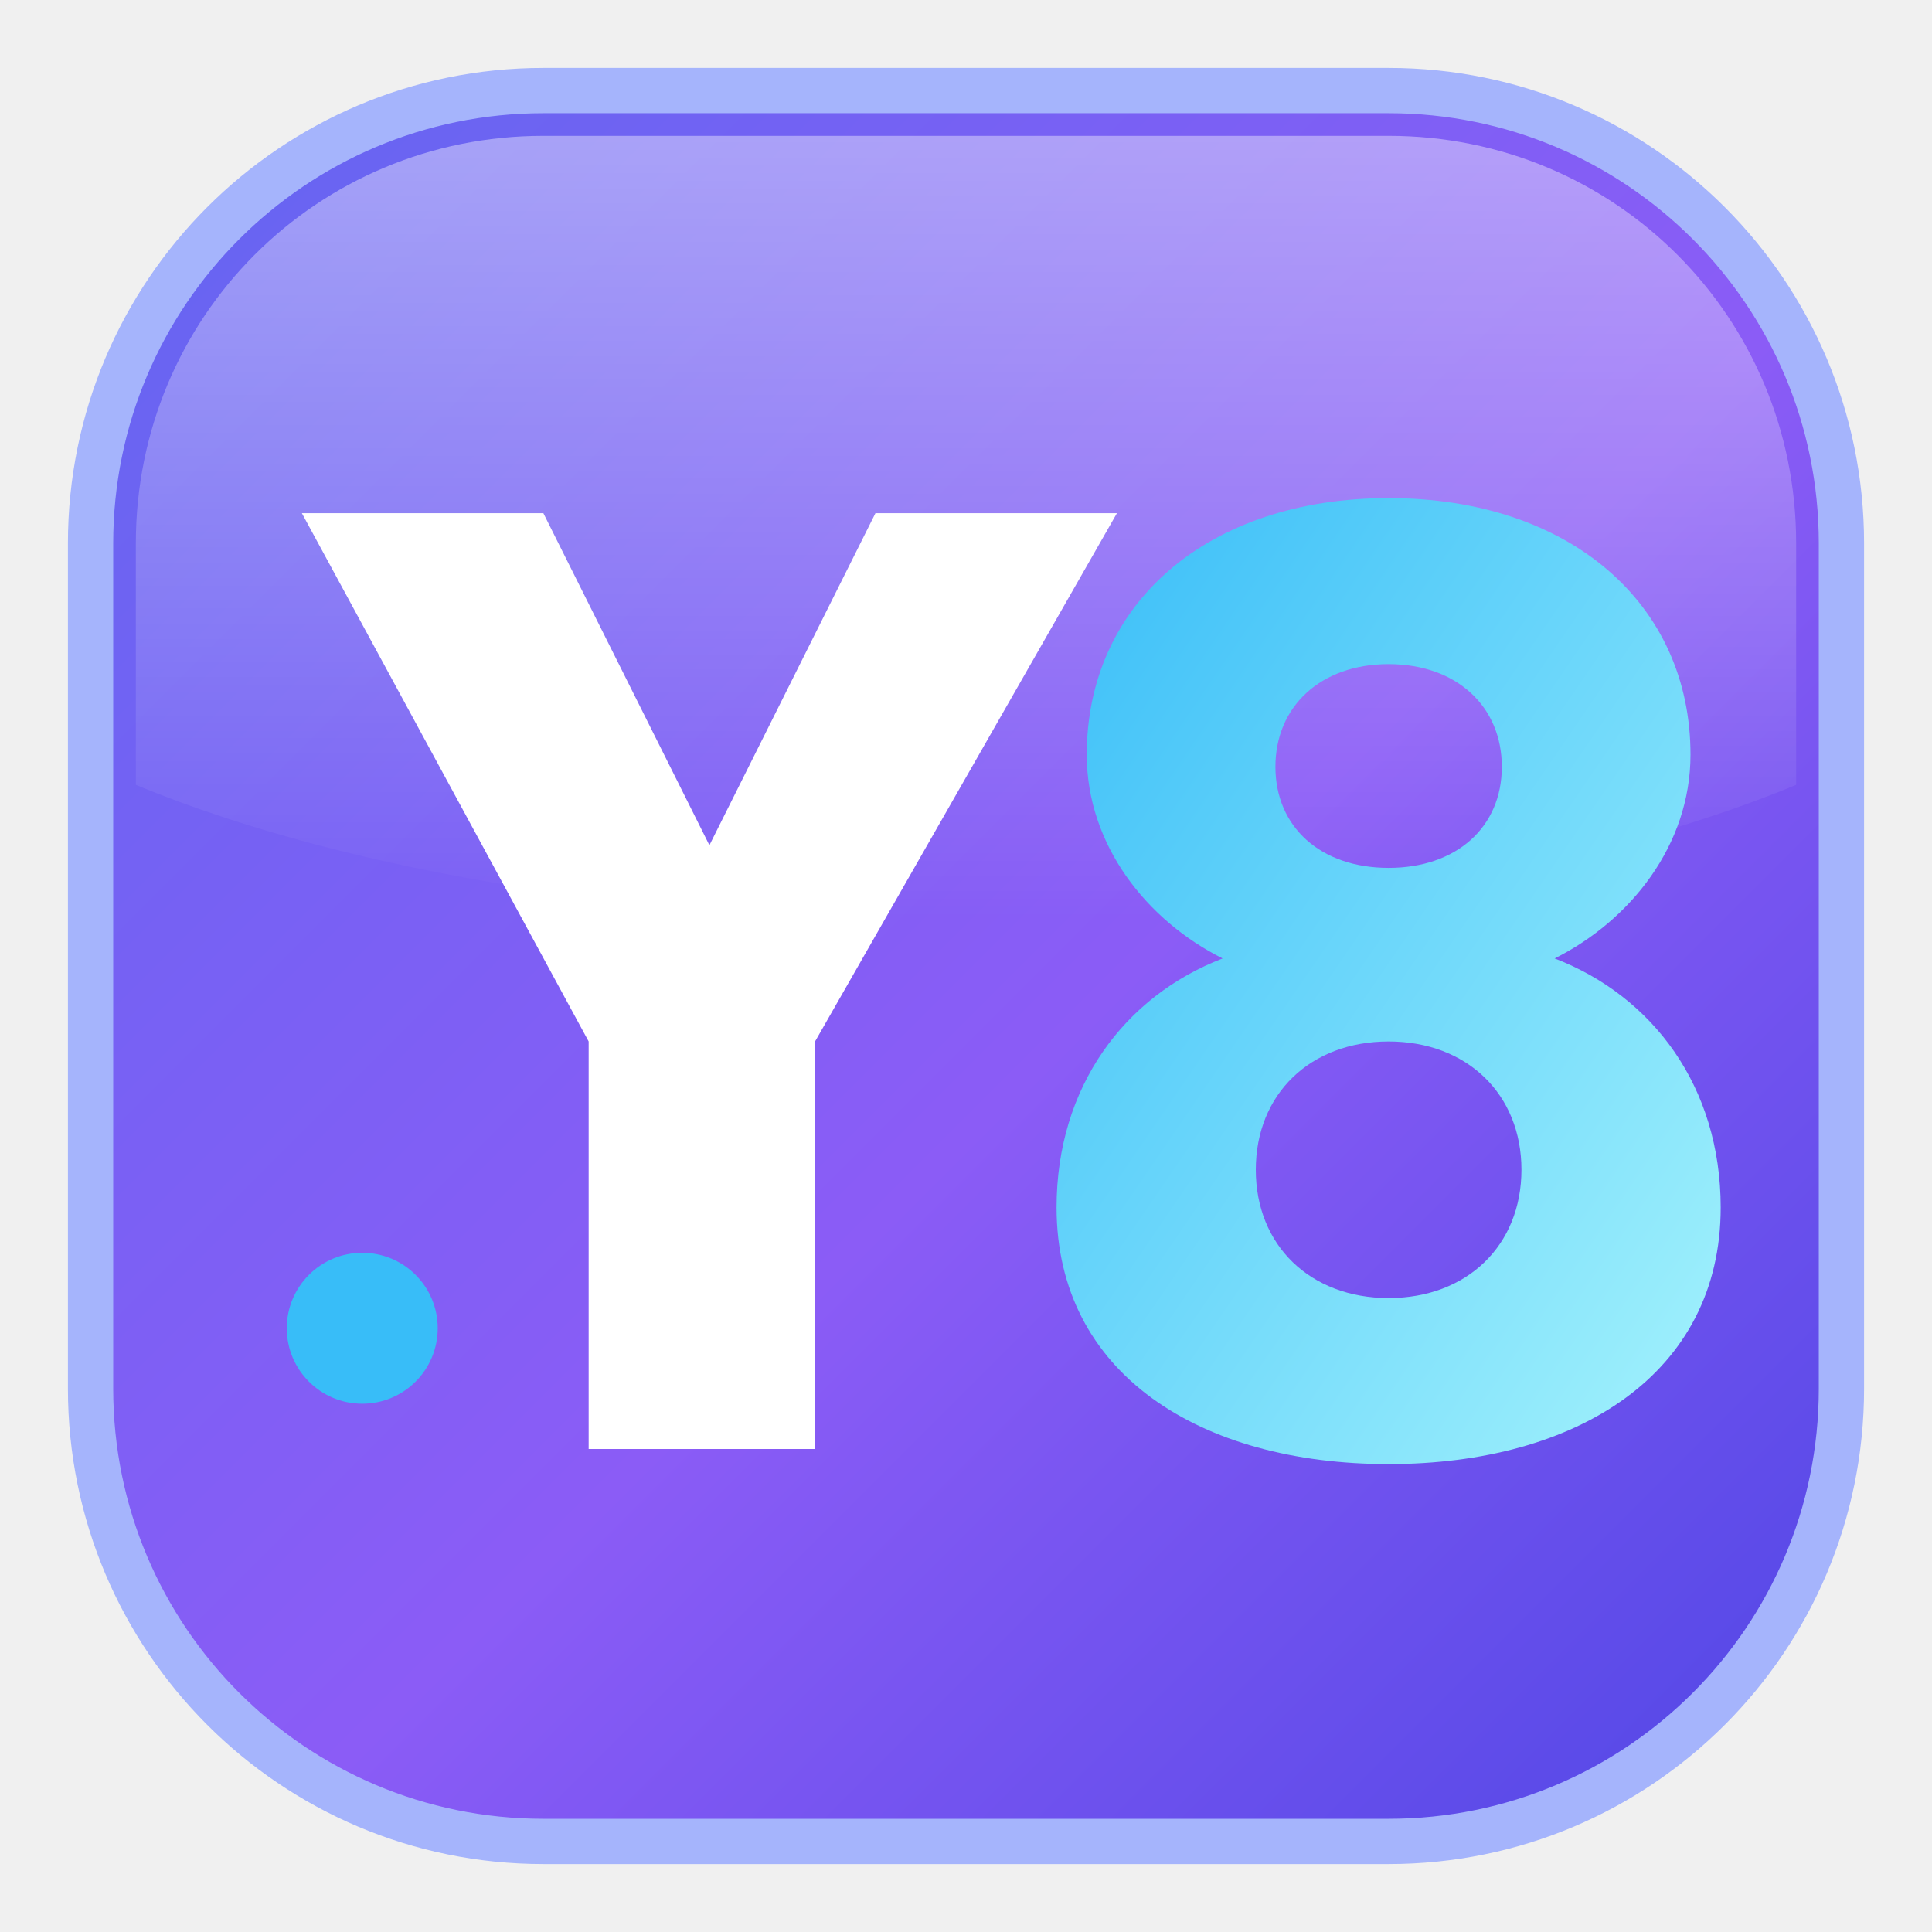
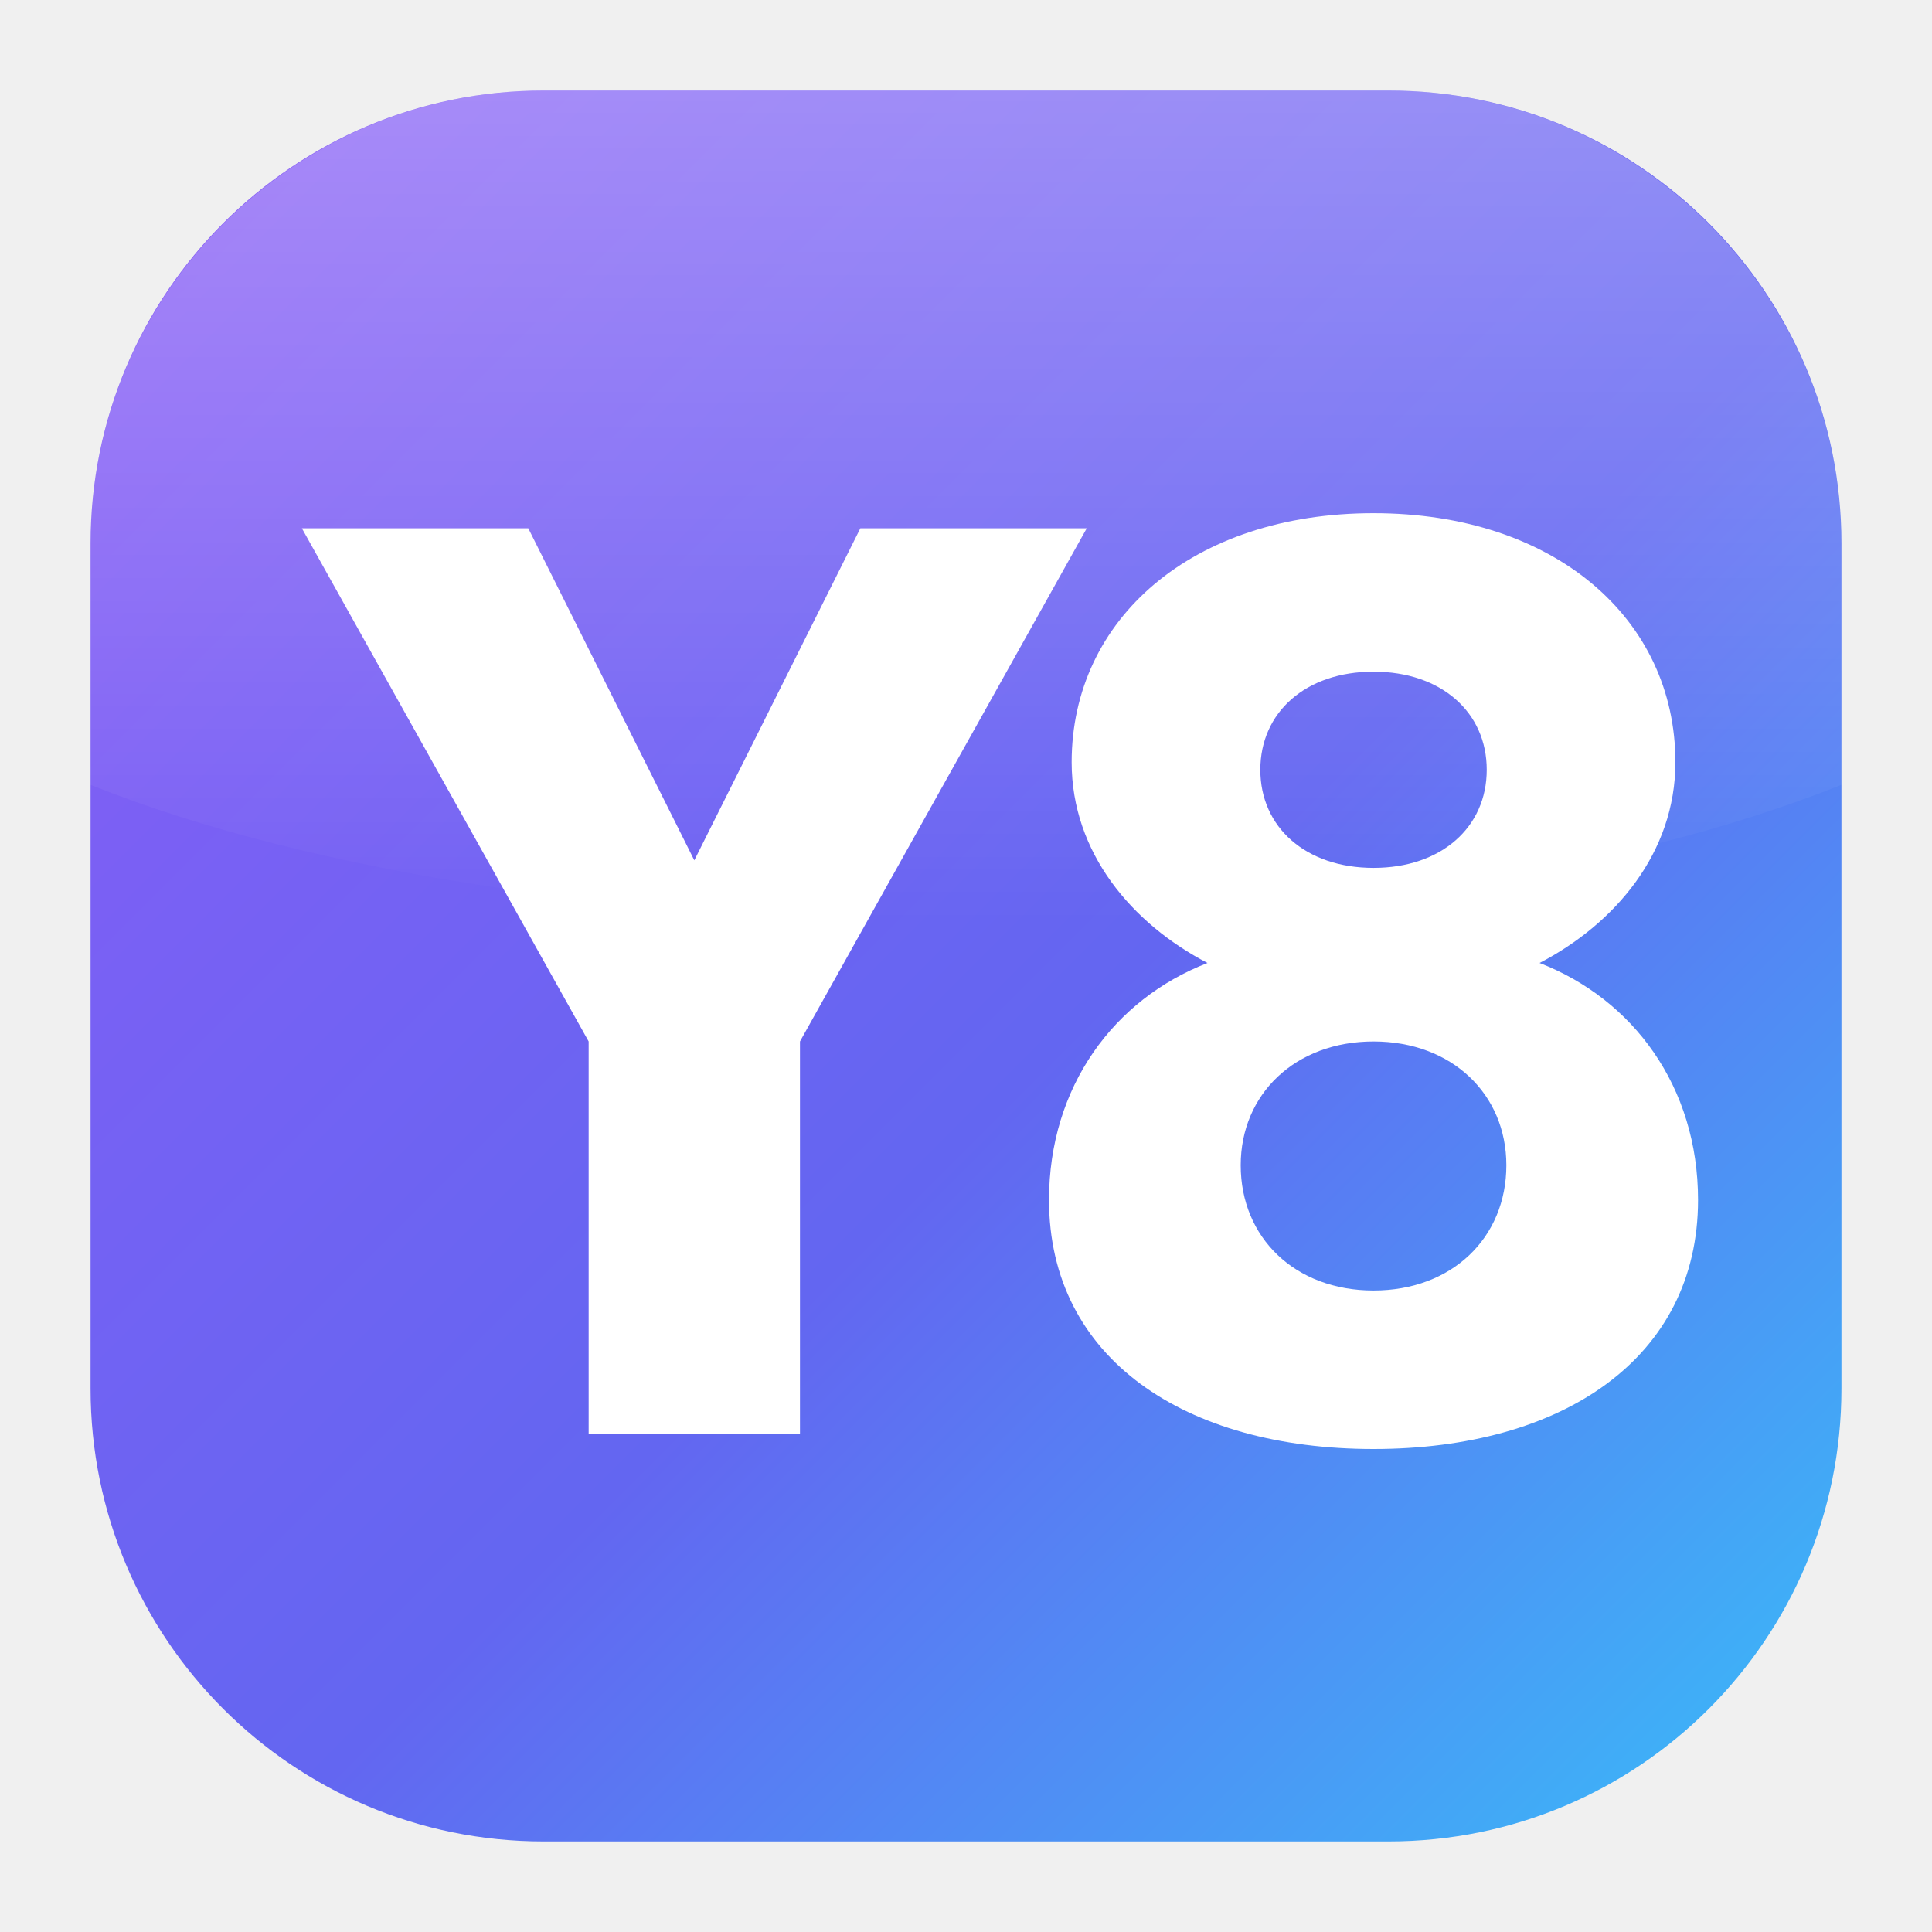
<svg xmlns="http://www.w3.org/2000/svg" viewBox="0 0 128 128" width="128" height="128">
  <defs>
    <linearGradient id="y8Bg" x1="0%" y1="0%" x2="100%" y2="100%">
-       <stop offset="0%" stop-color="#6366f1" />
-       <stop offset="55%" stop-color="#8b5cf6" />
-       <stop offset="100%" stop-color="#4f46e5" />
+       <stop offset="0%" stop-color="#8b5cf6" />
+       <stop offset="55%" stop-color="#6366f1" />
+       <stop offset="100%" stop-color="#38bdf8" />
    </linearGradient>
    <linearGradient id="y8Shine" x1="0%" y1="0%" x2="0%" y2="100%">
-       <stop offset="0%" stop-color="rgba(255,255,255,0.4)" />
+       <stop offset="0%" stop-color="rgba(255,255,255,0.28)" />
      <stop offset="100%" stop-color="rgba(255,255,255,0)" />
    </linearGradient>
-     <linearGradient id="y8Accent" x1="0%" y1="0%" x2="100%" y2="100%">
-       <stop offset="0%" stop-color="#38bdf8" />
-       <stop offset="100%" stop-color="#a5f3fc" />
-     </linearGradient>
  </defs>
-   <rect x="6" y="6" width="116" height="116" rx="30" fill="url(#y8Bg)" stroke="#a5b4fc" stroke-width="3" />
-   <path d="M 36 9 L 92 9 C 107 9 119 21 119 36 L 119 52 C 90 64 38 64 9 52 L 9 36 C 9 21 21 9 36 9 Z" fill="url(#y8Shine)" />
-   <path d="M 20 34 L 36 34 L 47 56 L 58 34 L 74 34 L 54 69 L 54 96 L 39 96 L 39 69 Z" fill="#ffffff" />
-   <path fill-rule="evenodd" clip-rule="evenodd" d="     M 92 33     C 104 33 112 40 112 50     C 112 56 108 61 103 63.5     C 109.5 66 114 72 114 80     C 114 91 104.5 97 92 97     C 79.5 97 70 91 70 80     C 70 72 74.5 66 81 63.5     C 76 61 72 56 72 50     C 72 40 80 33 92 33 Z     M 92 44     C 87.5 44 84.5 46.8 84.5 50.8     C 84.5 54.8 87.5 57.5 92 57.5     C 96.5 57.5 99.5 54.8 99.5 50.8     C 99.5 46.8 96.5 44 92 44 Z     M 92 69     C 86.8 69 83.2 72.5 83.2 77.5     C 83.2 82.5 86.8 86 92 86     C 97.2 86 100.8 82.5 100.8 77.5     C 100.8 72.5 97.2 69 92 69 Z   " fill="url(#y8Accent)" />
-   <circle cx="24" cy="88" r="5" fill="#38bdf8" />
+   <rect x="6" y="6" width="116" height="116" rx="30" fill="url(#y8Bg)" />
+   <path d="M 36 6 L 92 6 C 108.5 6 122 19.5 122 36 L 122 52 C 92 64 36 64 6 52 L 6 36 C 6 19.5 19.5 6 36 6 Z" fill="url(#y8Shine)" />
+   <path d="M 20 35 L 35 35 L 46 57 L 57 35 L 72 35 L 53 69 L 53 95 L 39 95 L 39 69 Z" fill="#ffffff" />
+   <path fill-rule="evenodd" clip-rule="evenodd" d="     M 91 34     C 103 34 111 41 111 50.5     C 111 56.5 107 61.2 102 63.8     C 108.2 66.2 112.5 72 112.5 79.5     C 112.5 90 103.5 96 91 96     C 78.5 96 69.5 90 69.5 79.5     C 69.5 72 73.8 66.2 80 63.8     C 75 61.2 71 56.5 71 50.5     C 71 41 79 34 91 34 Z     M 91 44.5     C 86.5 44.5 83.5 47.2 83.5 51     C 83.5 54.8 86.5 57.5 91 57.5     C 95.5 57.5 98.5 54.8 98.5 51     C 98.5 47.2 95.5 44.5 91 44.5 Z     M 91 69     C 85.8 69 82.2 72.5 82.2 77.2     C 82.2 82 85.8 85.5 91 85.5     C 96.2 85.5 99.8 82 99.8 77.2     C 99.8 72.5 96.2 69 91 69 Z   " fill="#ffffff" />
</svg>
